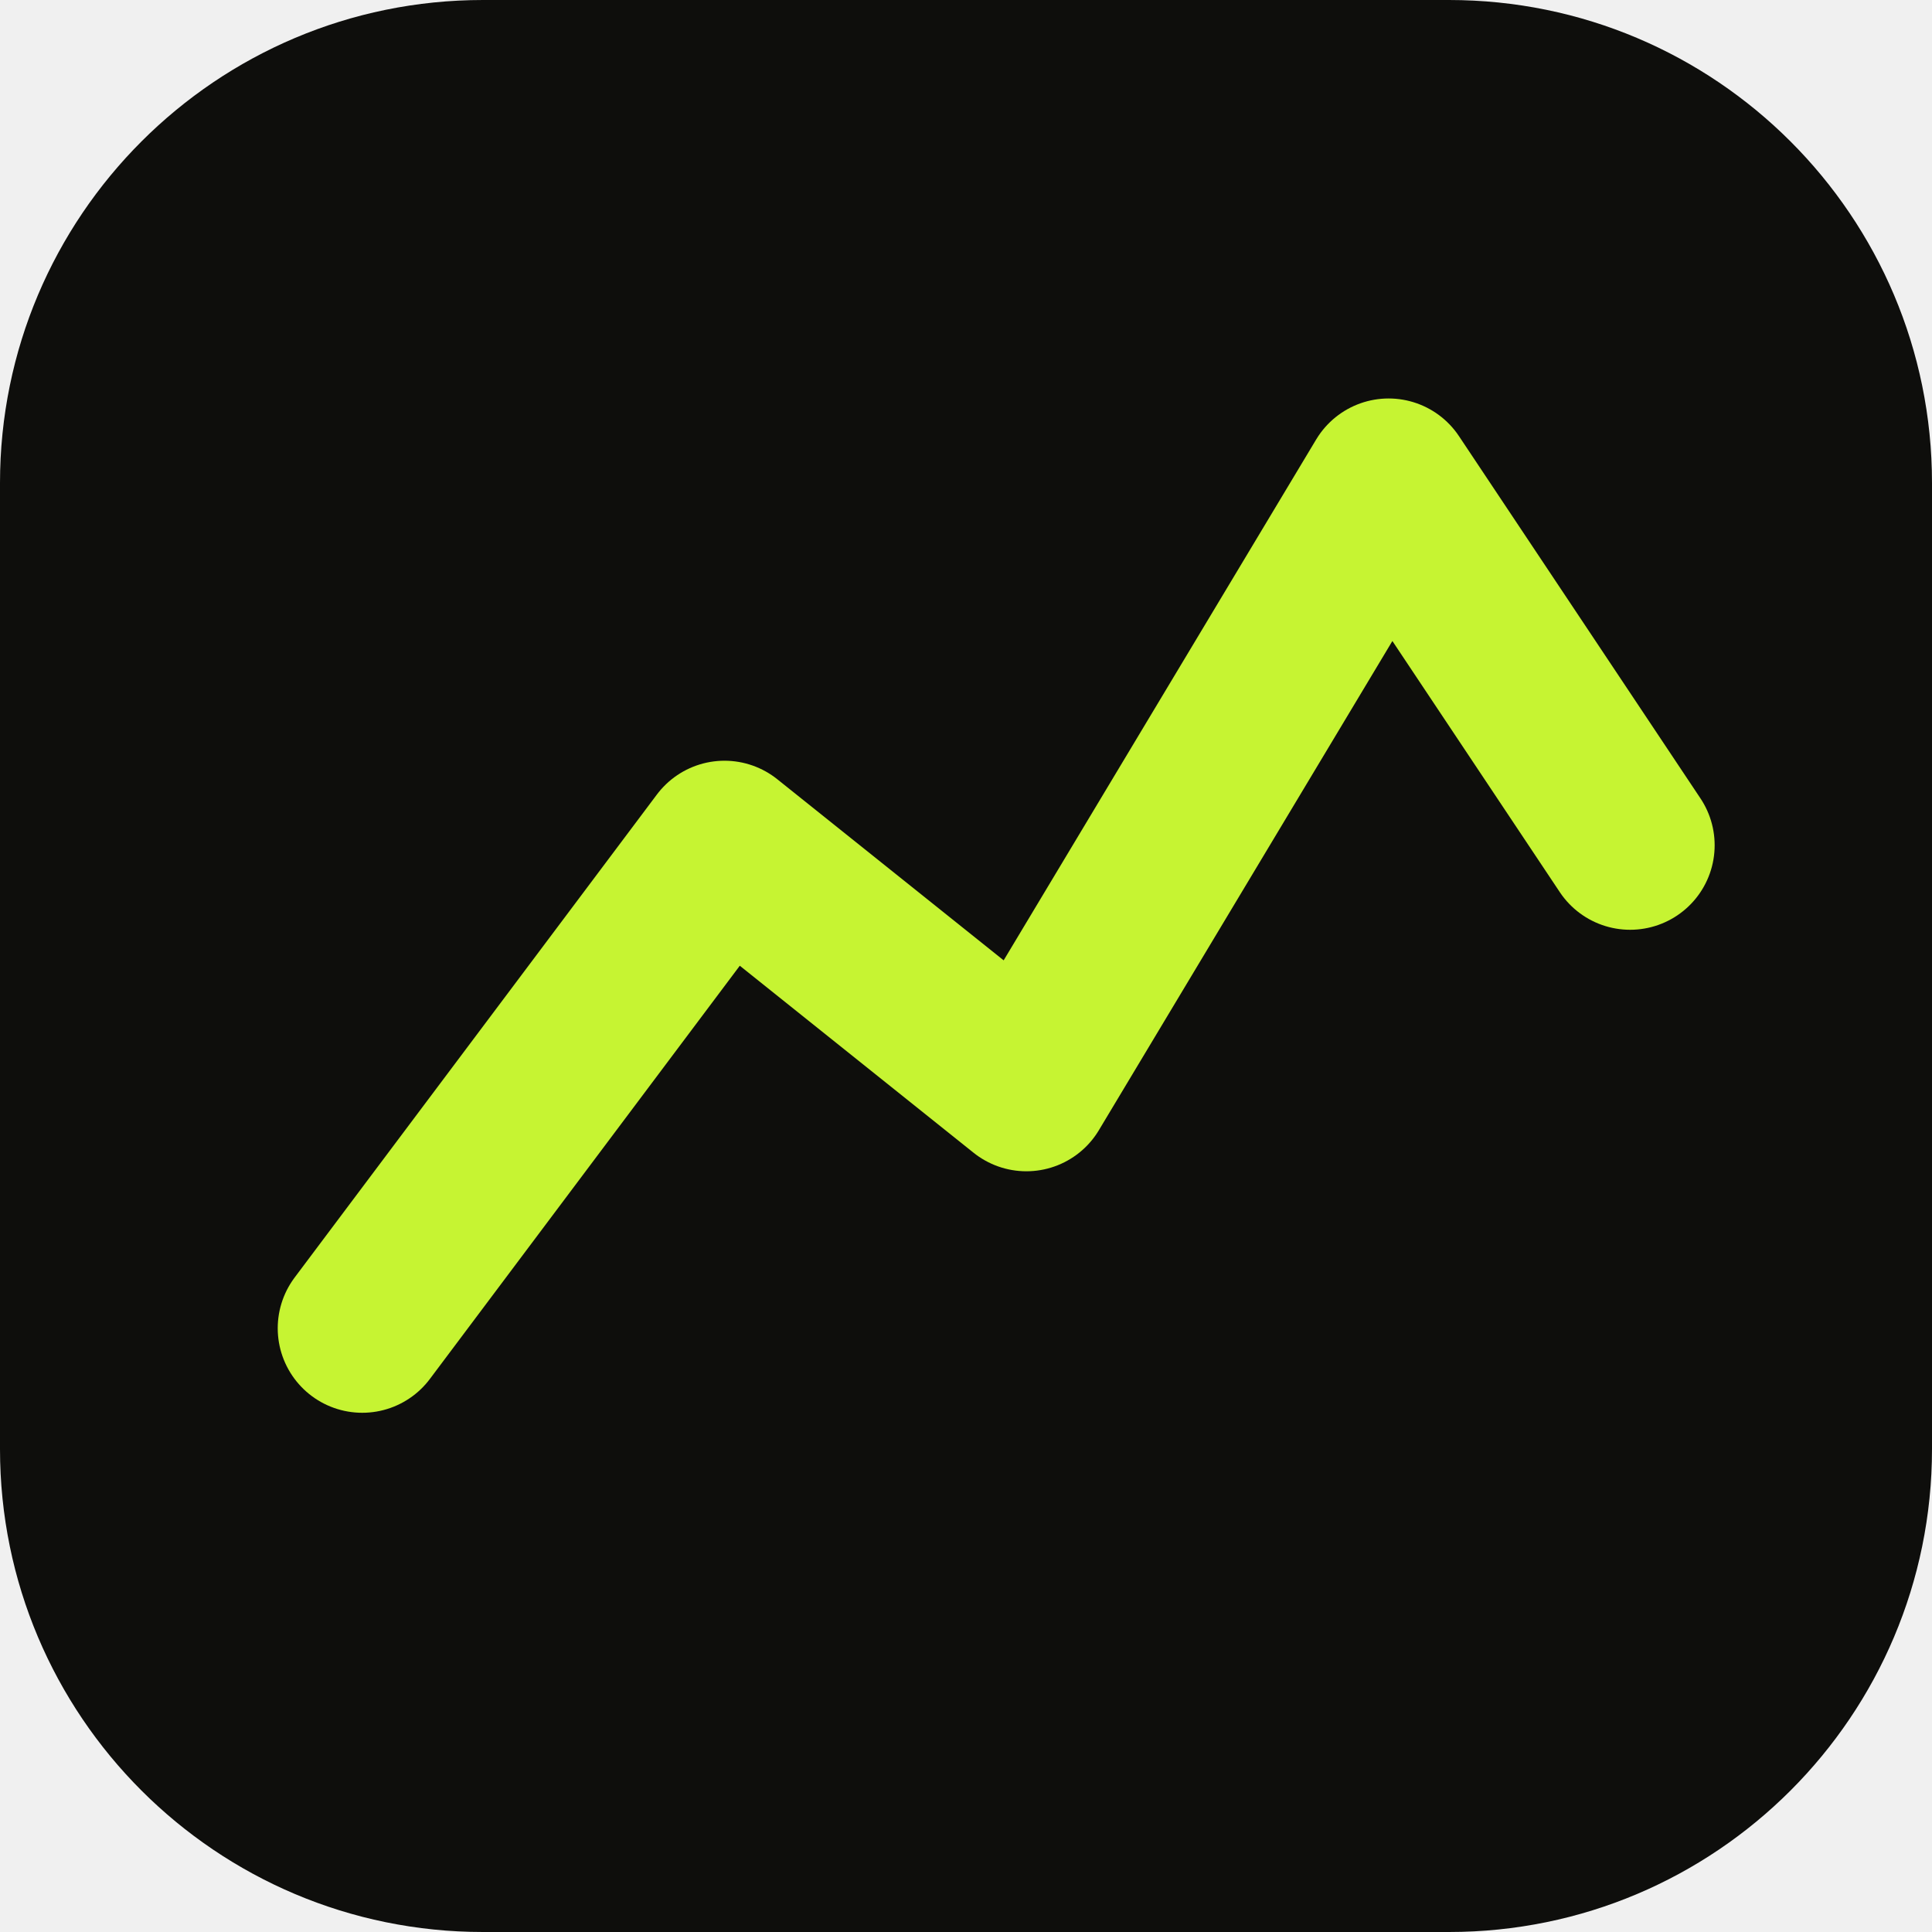
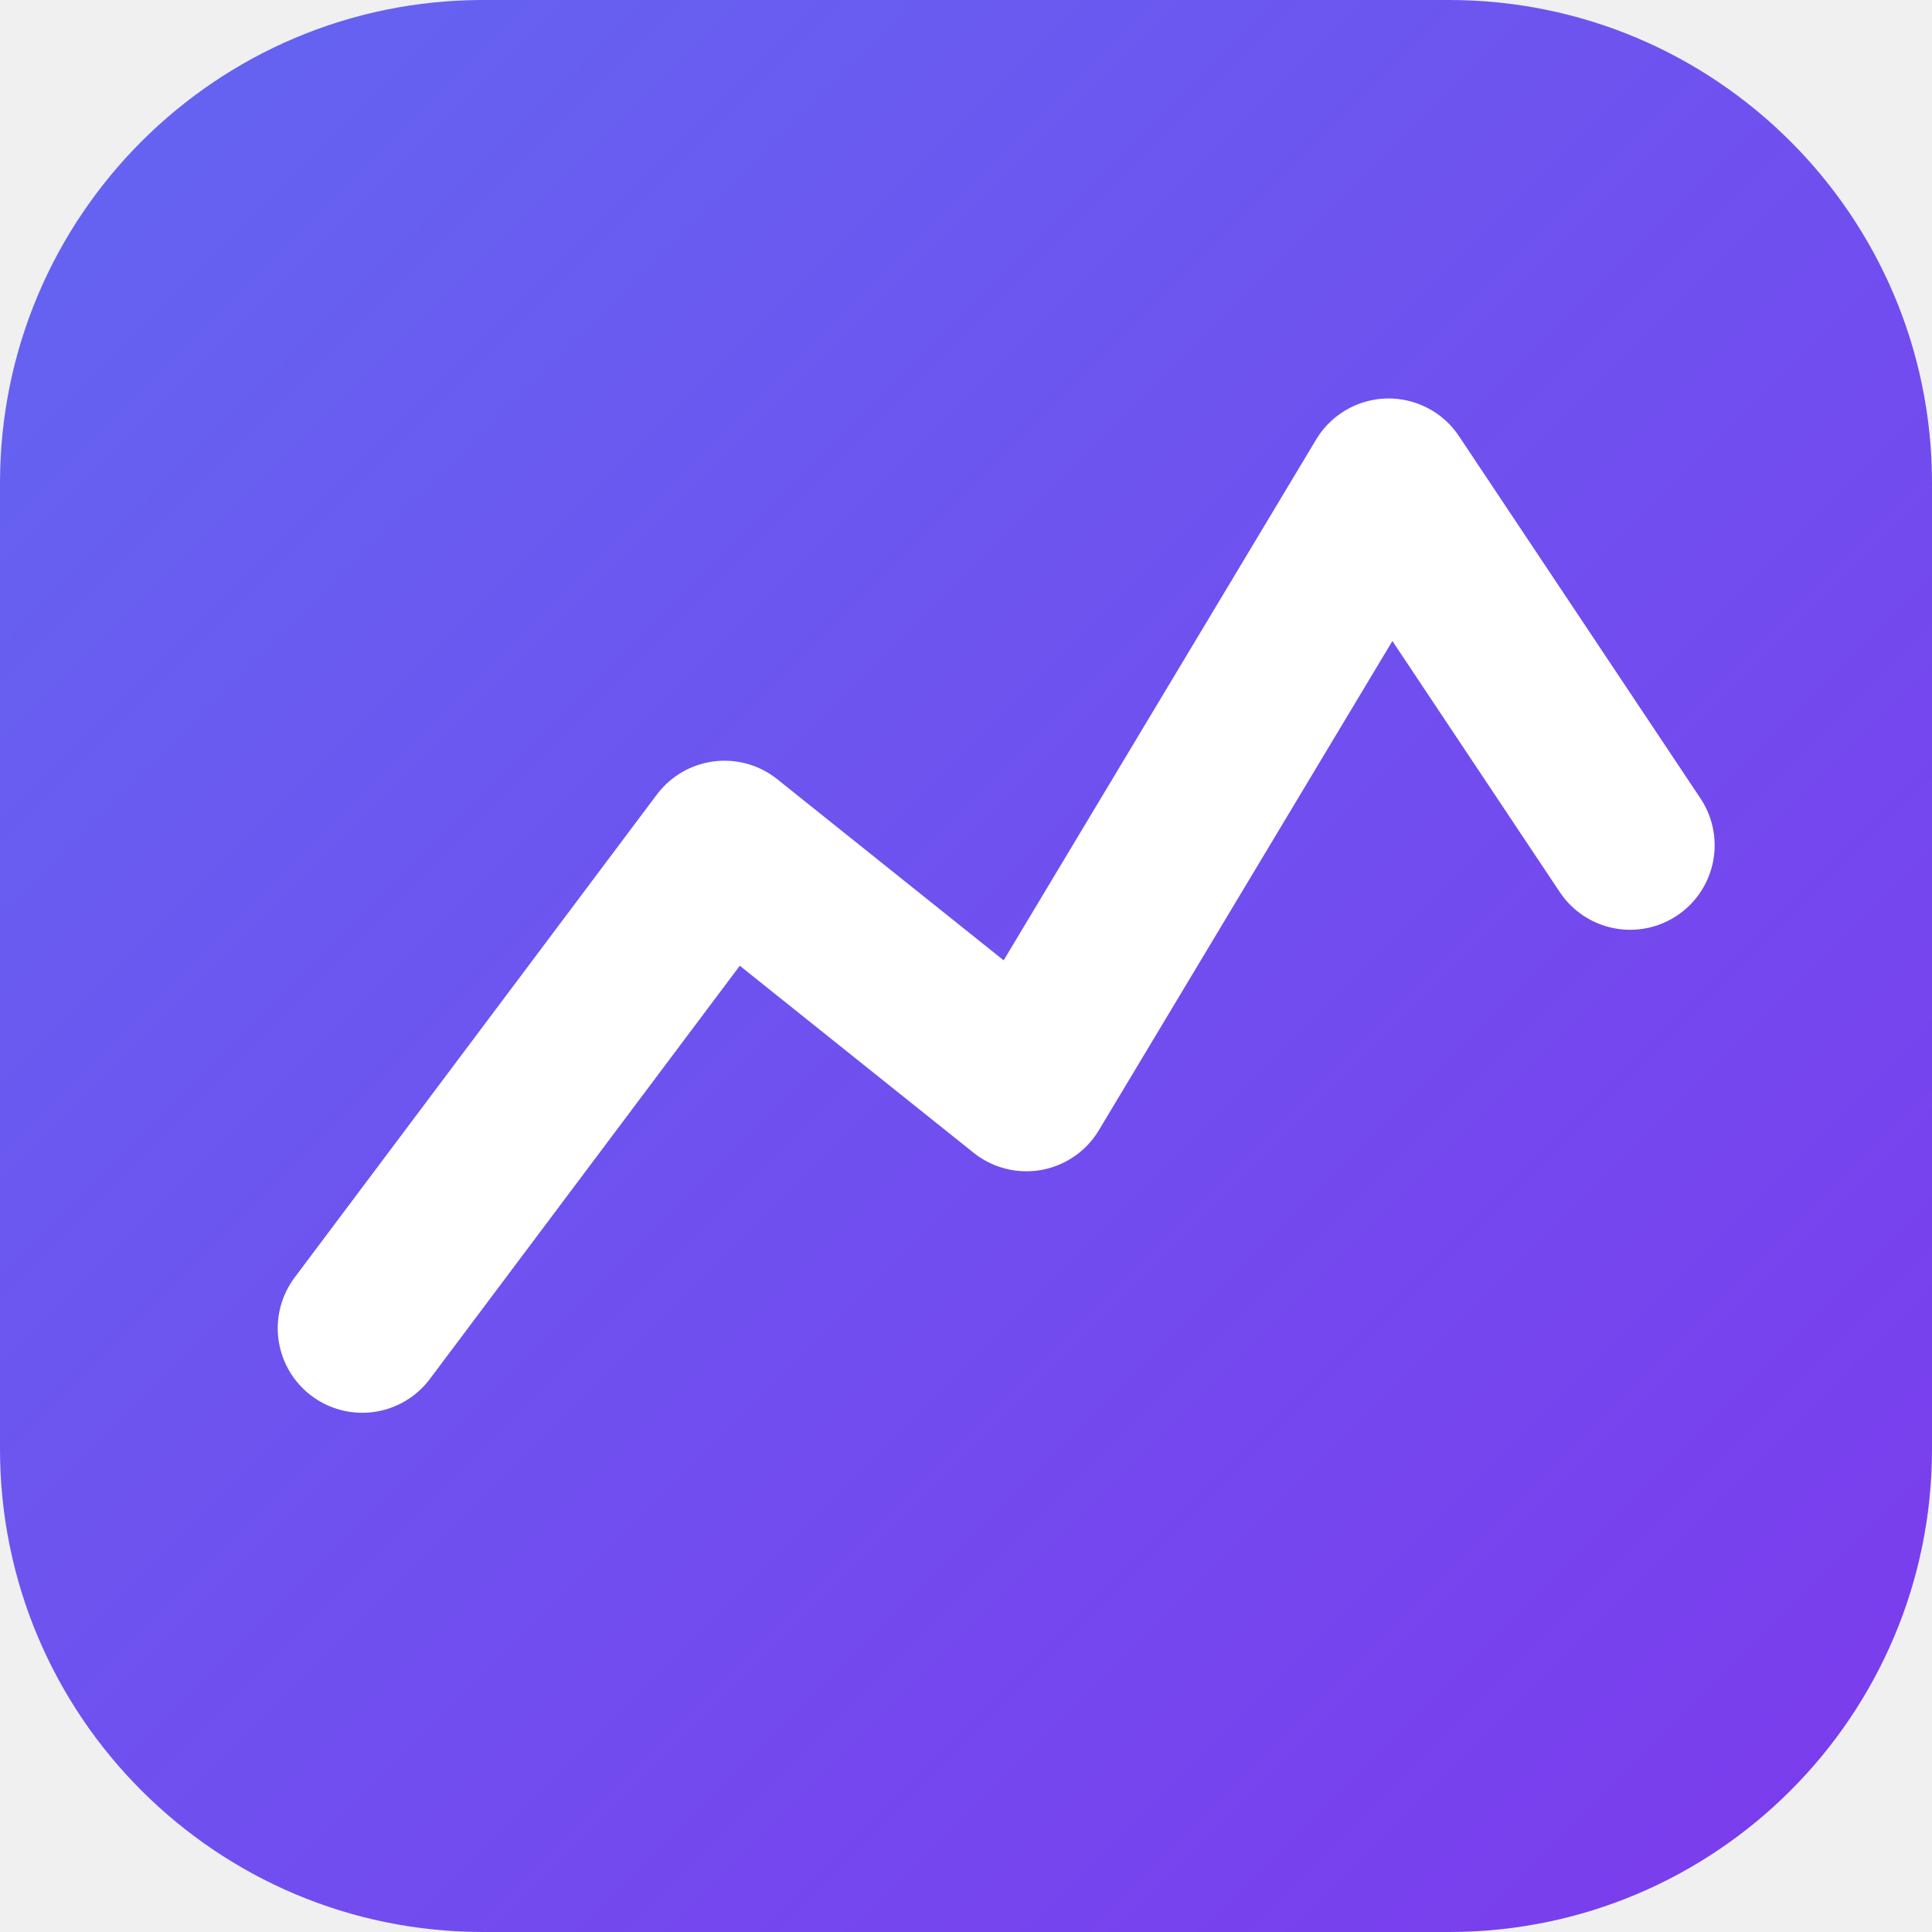
<svg xmlns="http://www.w3.org/2000/svg" viewBox="0 0 32 32">
-   <rect width="32" height="32" rx="8" fill="#0e0e0c" />
-   <path d="M6 22l6-8 5 4 6-10 4 6" fill="none" stroke="#c6f432" stroke-width="2.8" stroke-linecap="round" stroke-linejoin="round" />
+   <defs>
+     <linearGradient id="g" x1="0" y1="0" x2="1" y2="1">
+       <stop offset="0" stop-color="#6366f1" />
+       <stop offset="1" stop-color="#7c3aed" />
+     </linearGradient>
+   </defs>
+   <rect width="32" height="32" rx="8" fill="url(#g)" />
+   <path d="M6 22l6-8 5 4 6-10 4 6" fill="none" stroke="#fff" stroke-width="2.8" stroke-linecap="round" stroke-linejoin="round" />
</svg>
